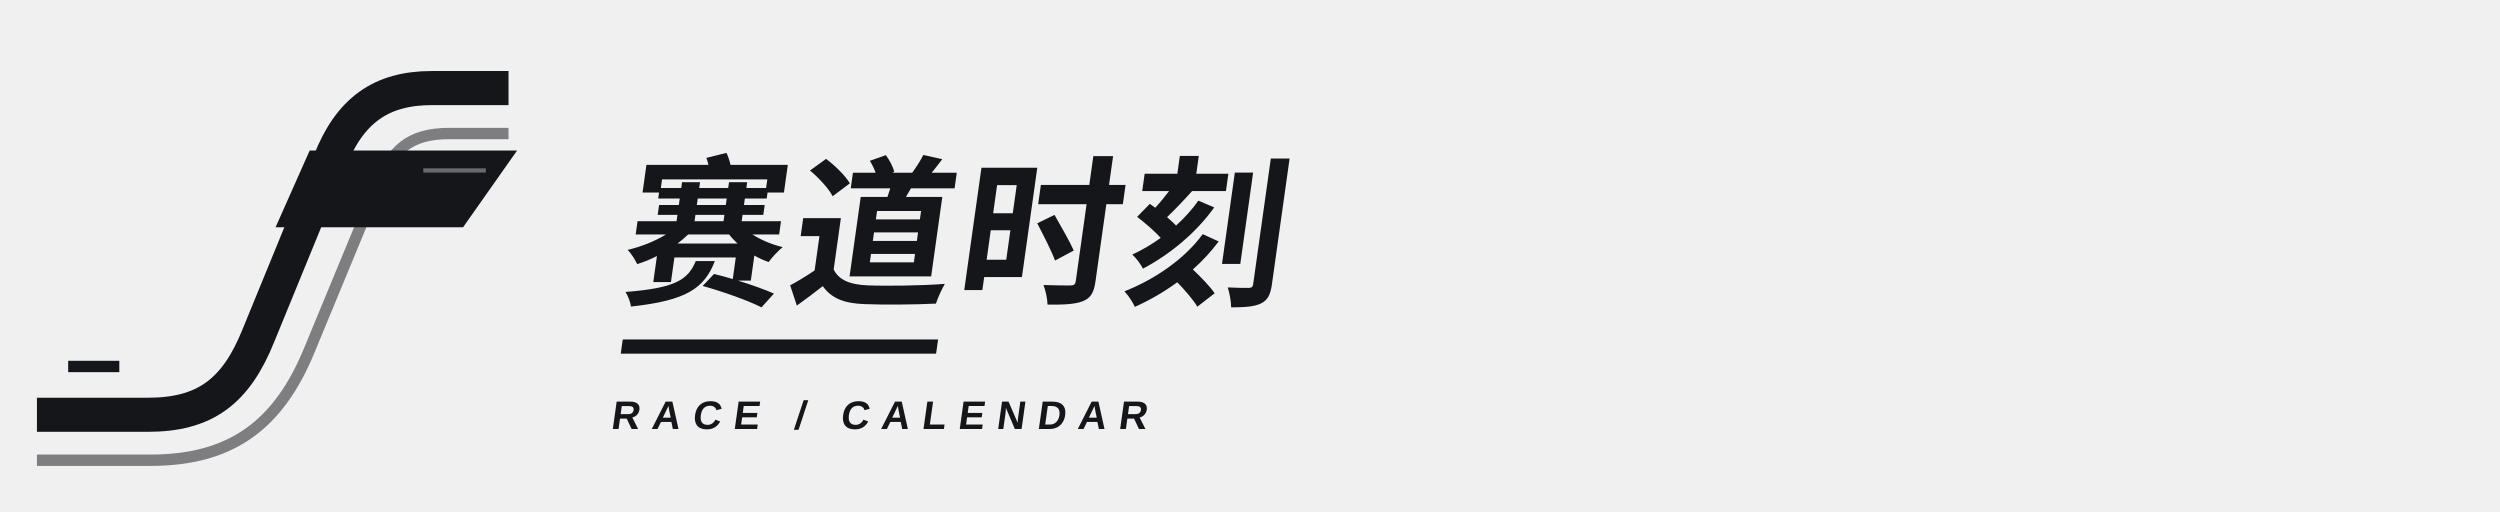
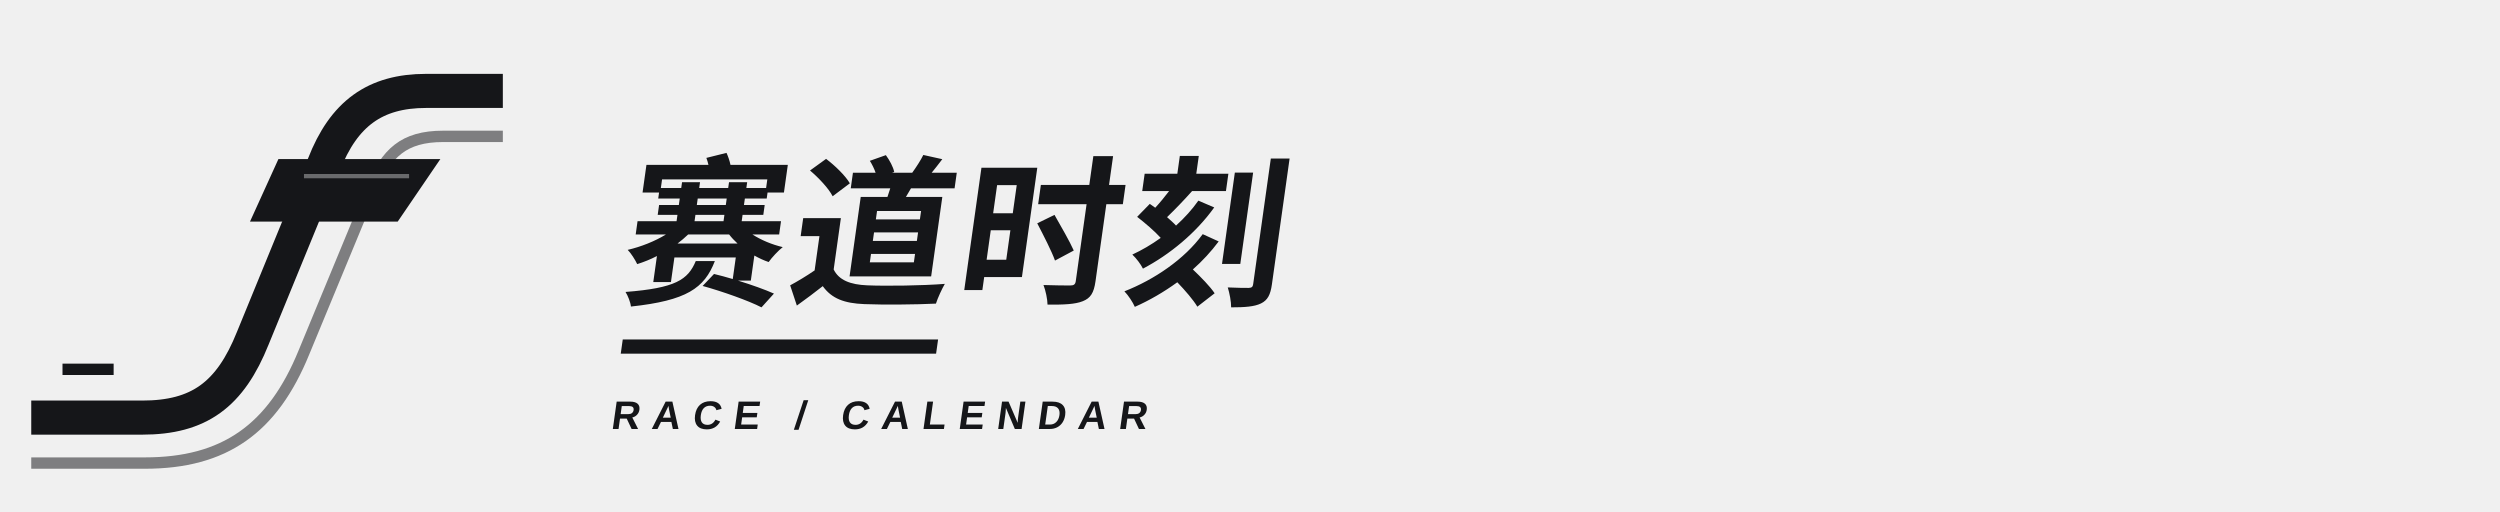
<svg xmlns="http://www.w3.org/2000/svg" width="880" height="180" viewBox="0 0 880 180" role="img" aria-labelledby="title desc">
-   <g transform="translate(-5 4)">
+   <g transform="translate(-7 5)">
    <path d="M18 142H57C77 142 88 134 96 114L121 53C128 35 139 27 157 27H184" fill="none" stroke="#151619" stroke-width="12" stroke-linecap="butt" stroke-linejoin="bevel" />
    <path d="M18 158H58C86 158 103 146 114 119L138 61C143 49 149 43 163 43H184" fill="none" stroke="#151619" stroke-width="4" stroke-linecap="butt" stroke-linejoin="bevel" opacity=".52" />
-     <path d="M114 49H187L168 76H102Z" fill="#151619" />
+     <path d="M105 51H162L147 73H95Z" fill="#151619" />
    <path d="M29 125H47" stroke="#151619" stroke-width="4" />
-     <path d="M154 56H176" stroke="#FFFFFF" stroke-width="1.5" stroke-opacity=".36" />
+     <path d="M114 57H151" stroke="#FFFFFF" stroke-width="1.5" stroke-opacity=".36" />
  </g>
  <g transform="translate(232 0) skewX(-8)">
    <text x="0" y="103" fill="#151619" font-family="Bahnschrift SemiCondensed, Microsoft YaHei UI, Microsoft YaHei, sans-serif" font-size="57" font-weight="900" letter-spacing="2">赛道时刻</text>
    <path d="M4 122H115" stroke="#151619" stroke-width="5" />
    <text x="4" y="151" fill="#151619" font-family="Bahnschrift SemiCondensed, Bahnschrift, Arial, sans-serif" font-size="14" font-weight="700" letter-spacing="4.2">RACE / CALENDAR</text>
  </g>
</svg>
